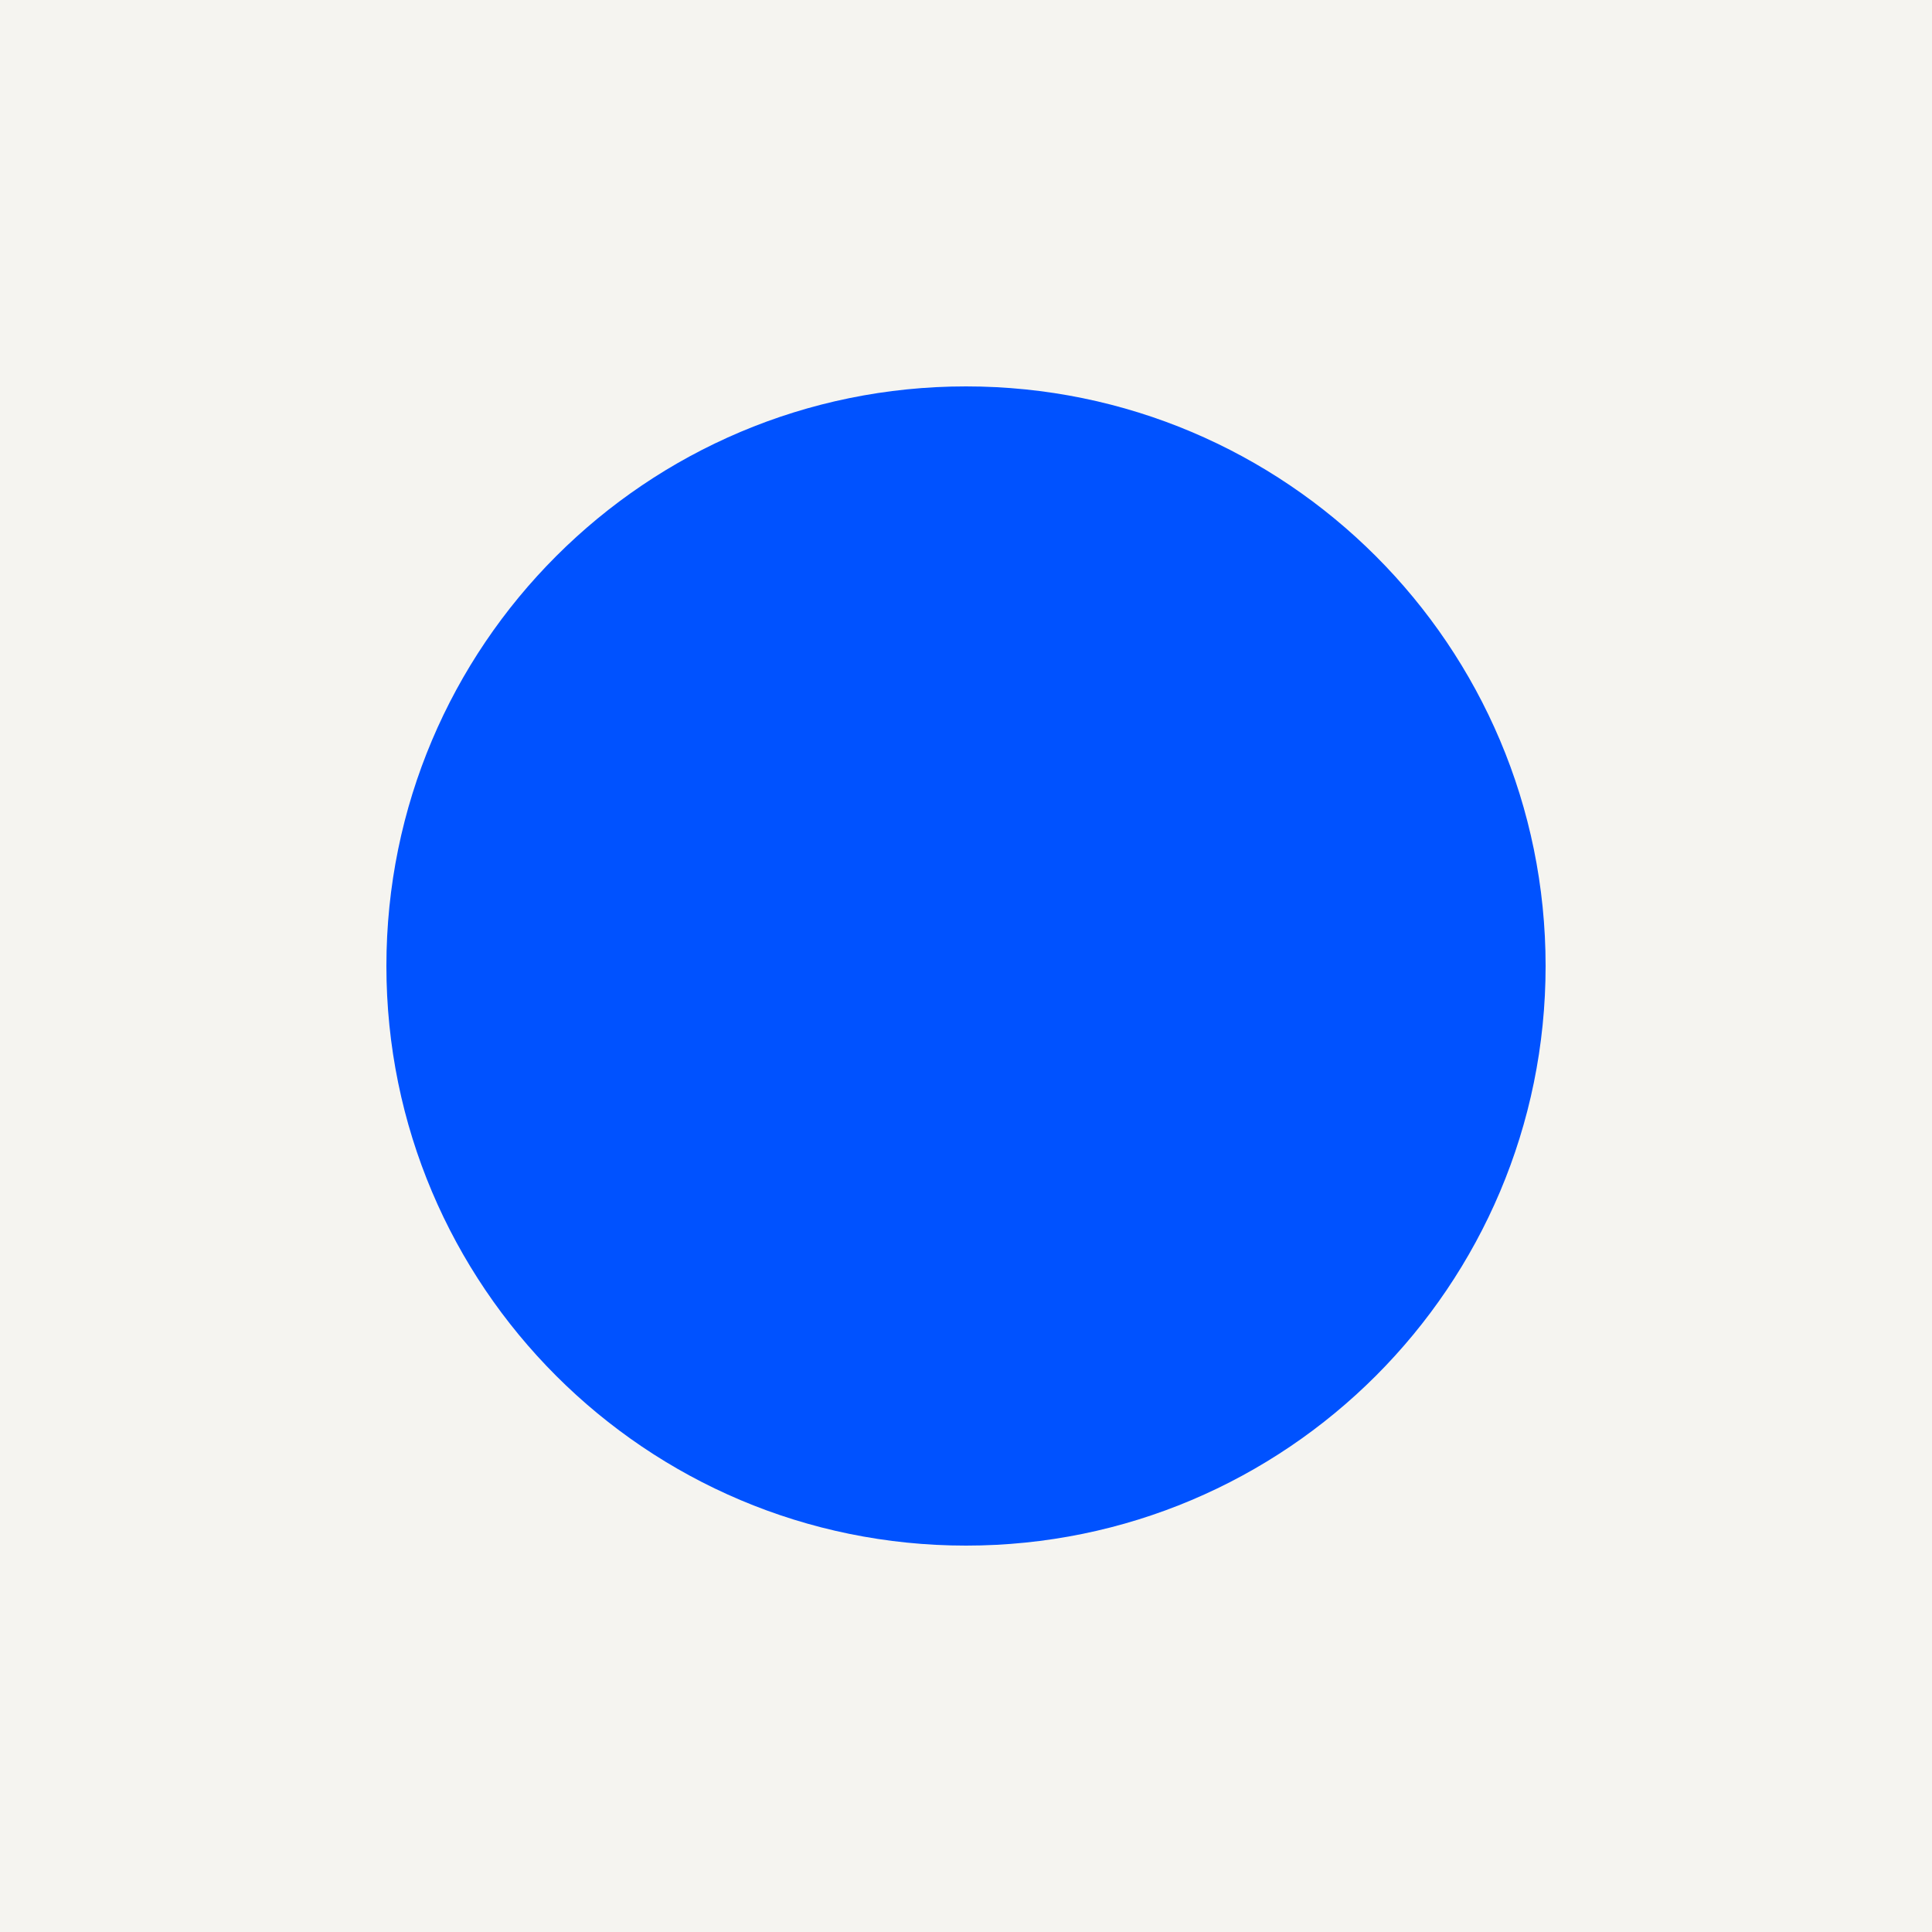
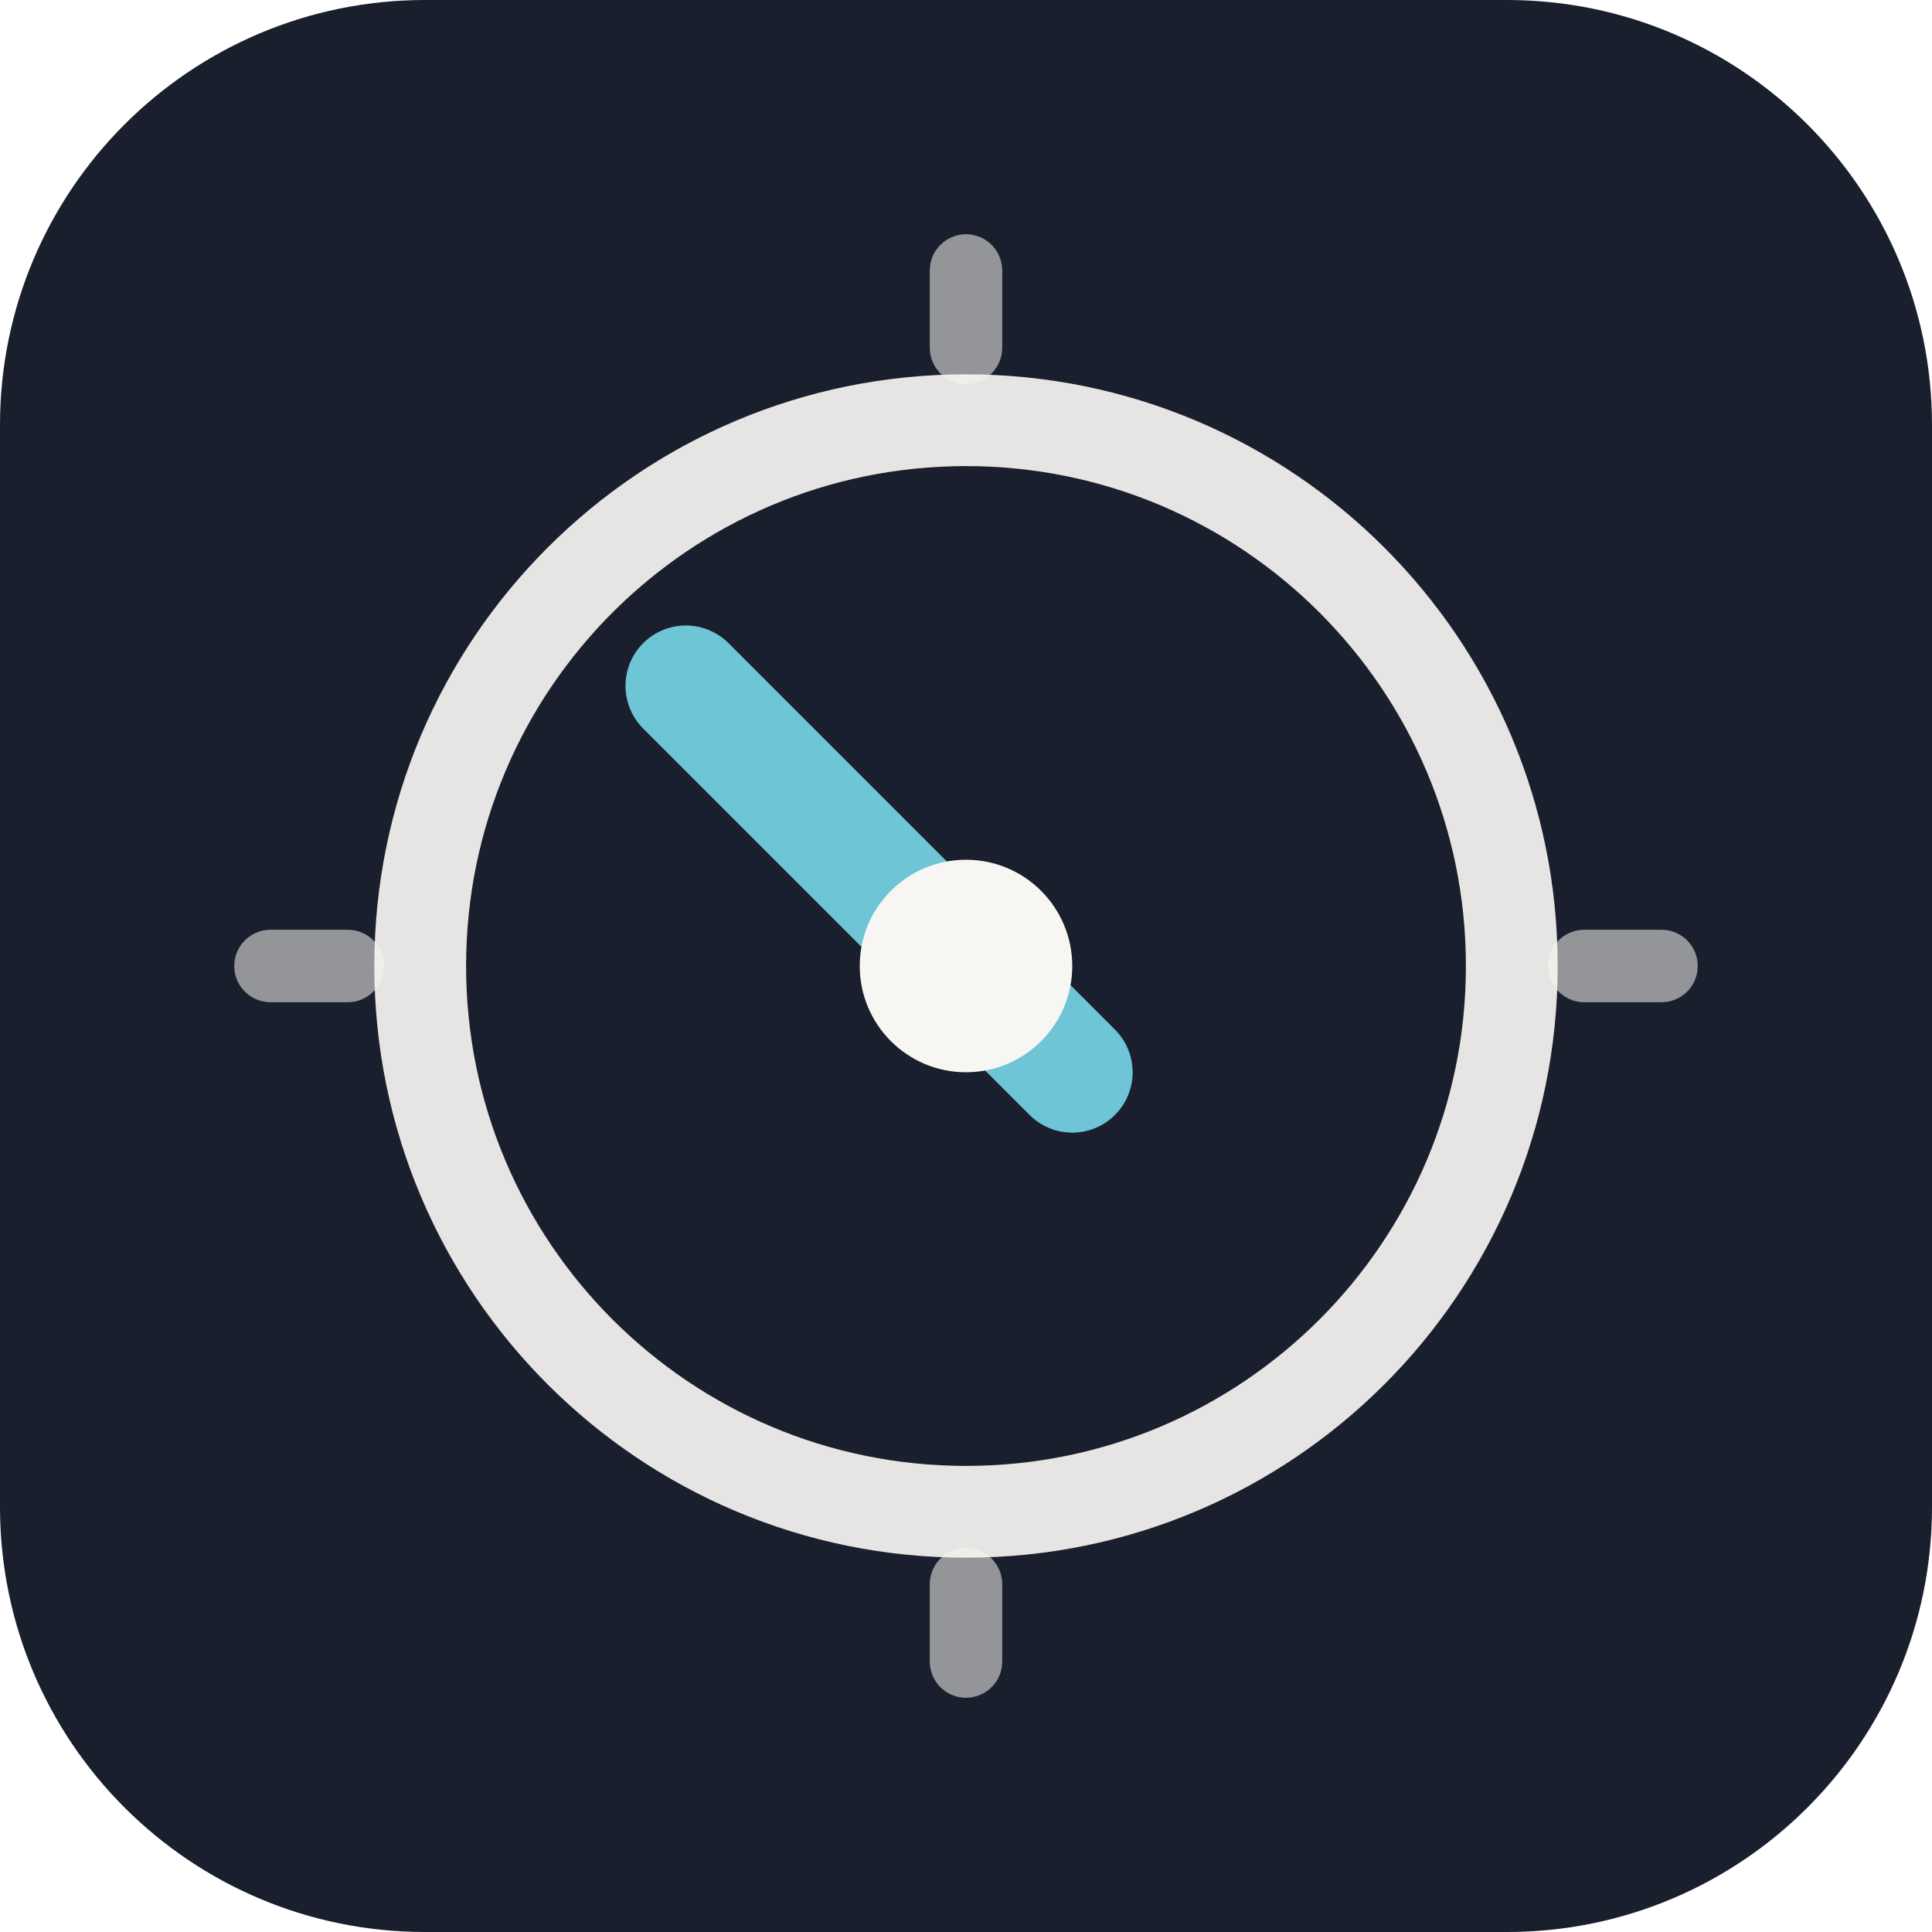
<svg xmlns="http://www.w3.org/2000/svg" viewBox="0 0 400 400" width="400" height="400">
-   <rect width="400" height="400" fill="#f5f4f0" />
-   <circle cx="200" cy="200" r="120" fill="#0052ff" />
+   <rect width="400" height="400" rx="88" fill="#1a1f2d" />
+   <g transform="translate(200 200)">
+     <circle cx="0" cy="0" r="113" fill="none" stroke="#f8f6f2" stroke-width="19" opacity="0.92" />
+     <line x1="0" y1="-144" x2="0" y2="-128" stroke="#f8f6f2" stroke-width="15" stroke-linecap="round" opacity="0.55" />
+     <line x1="144" y1="0" x2="128" y2="0" stroke="#f8f6f2" stroke-width="15" stroke-linecap="round" opacity="0.55" />
+     <line x1="0" y1="144" x2="0" y2="128" stroke="#f8f6f2" stroke-width="15" stroke-linecap="round" opacity="0.55" />
+     <line x1="-144" y1="0" x2="-128" y2="0" stroke="#f8f6f2" stroke-width="15" stroke-linecap="round" opacity="0.55" />
+     <line x1="22" y1="22" x2="-58" y2="-58" stroke="#6ec5d6" stroke-width="25" stroke-linecap="round" />
+     <circle cx="0" cy="0" r="22" fill="#f8f6f2" />
+   </g>
</svg>
